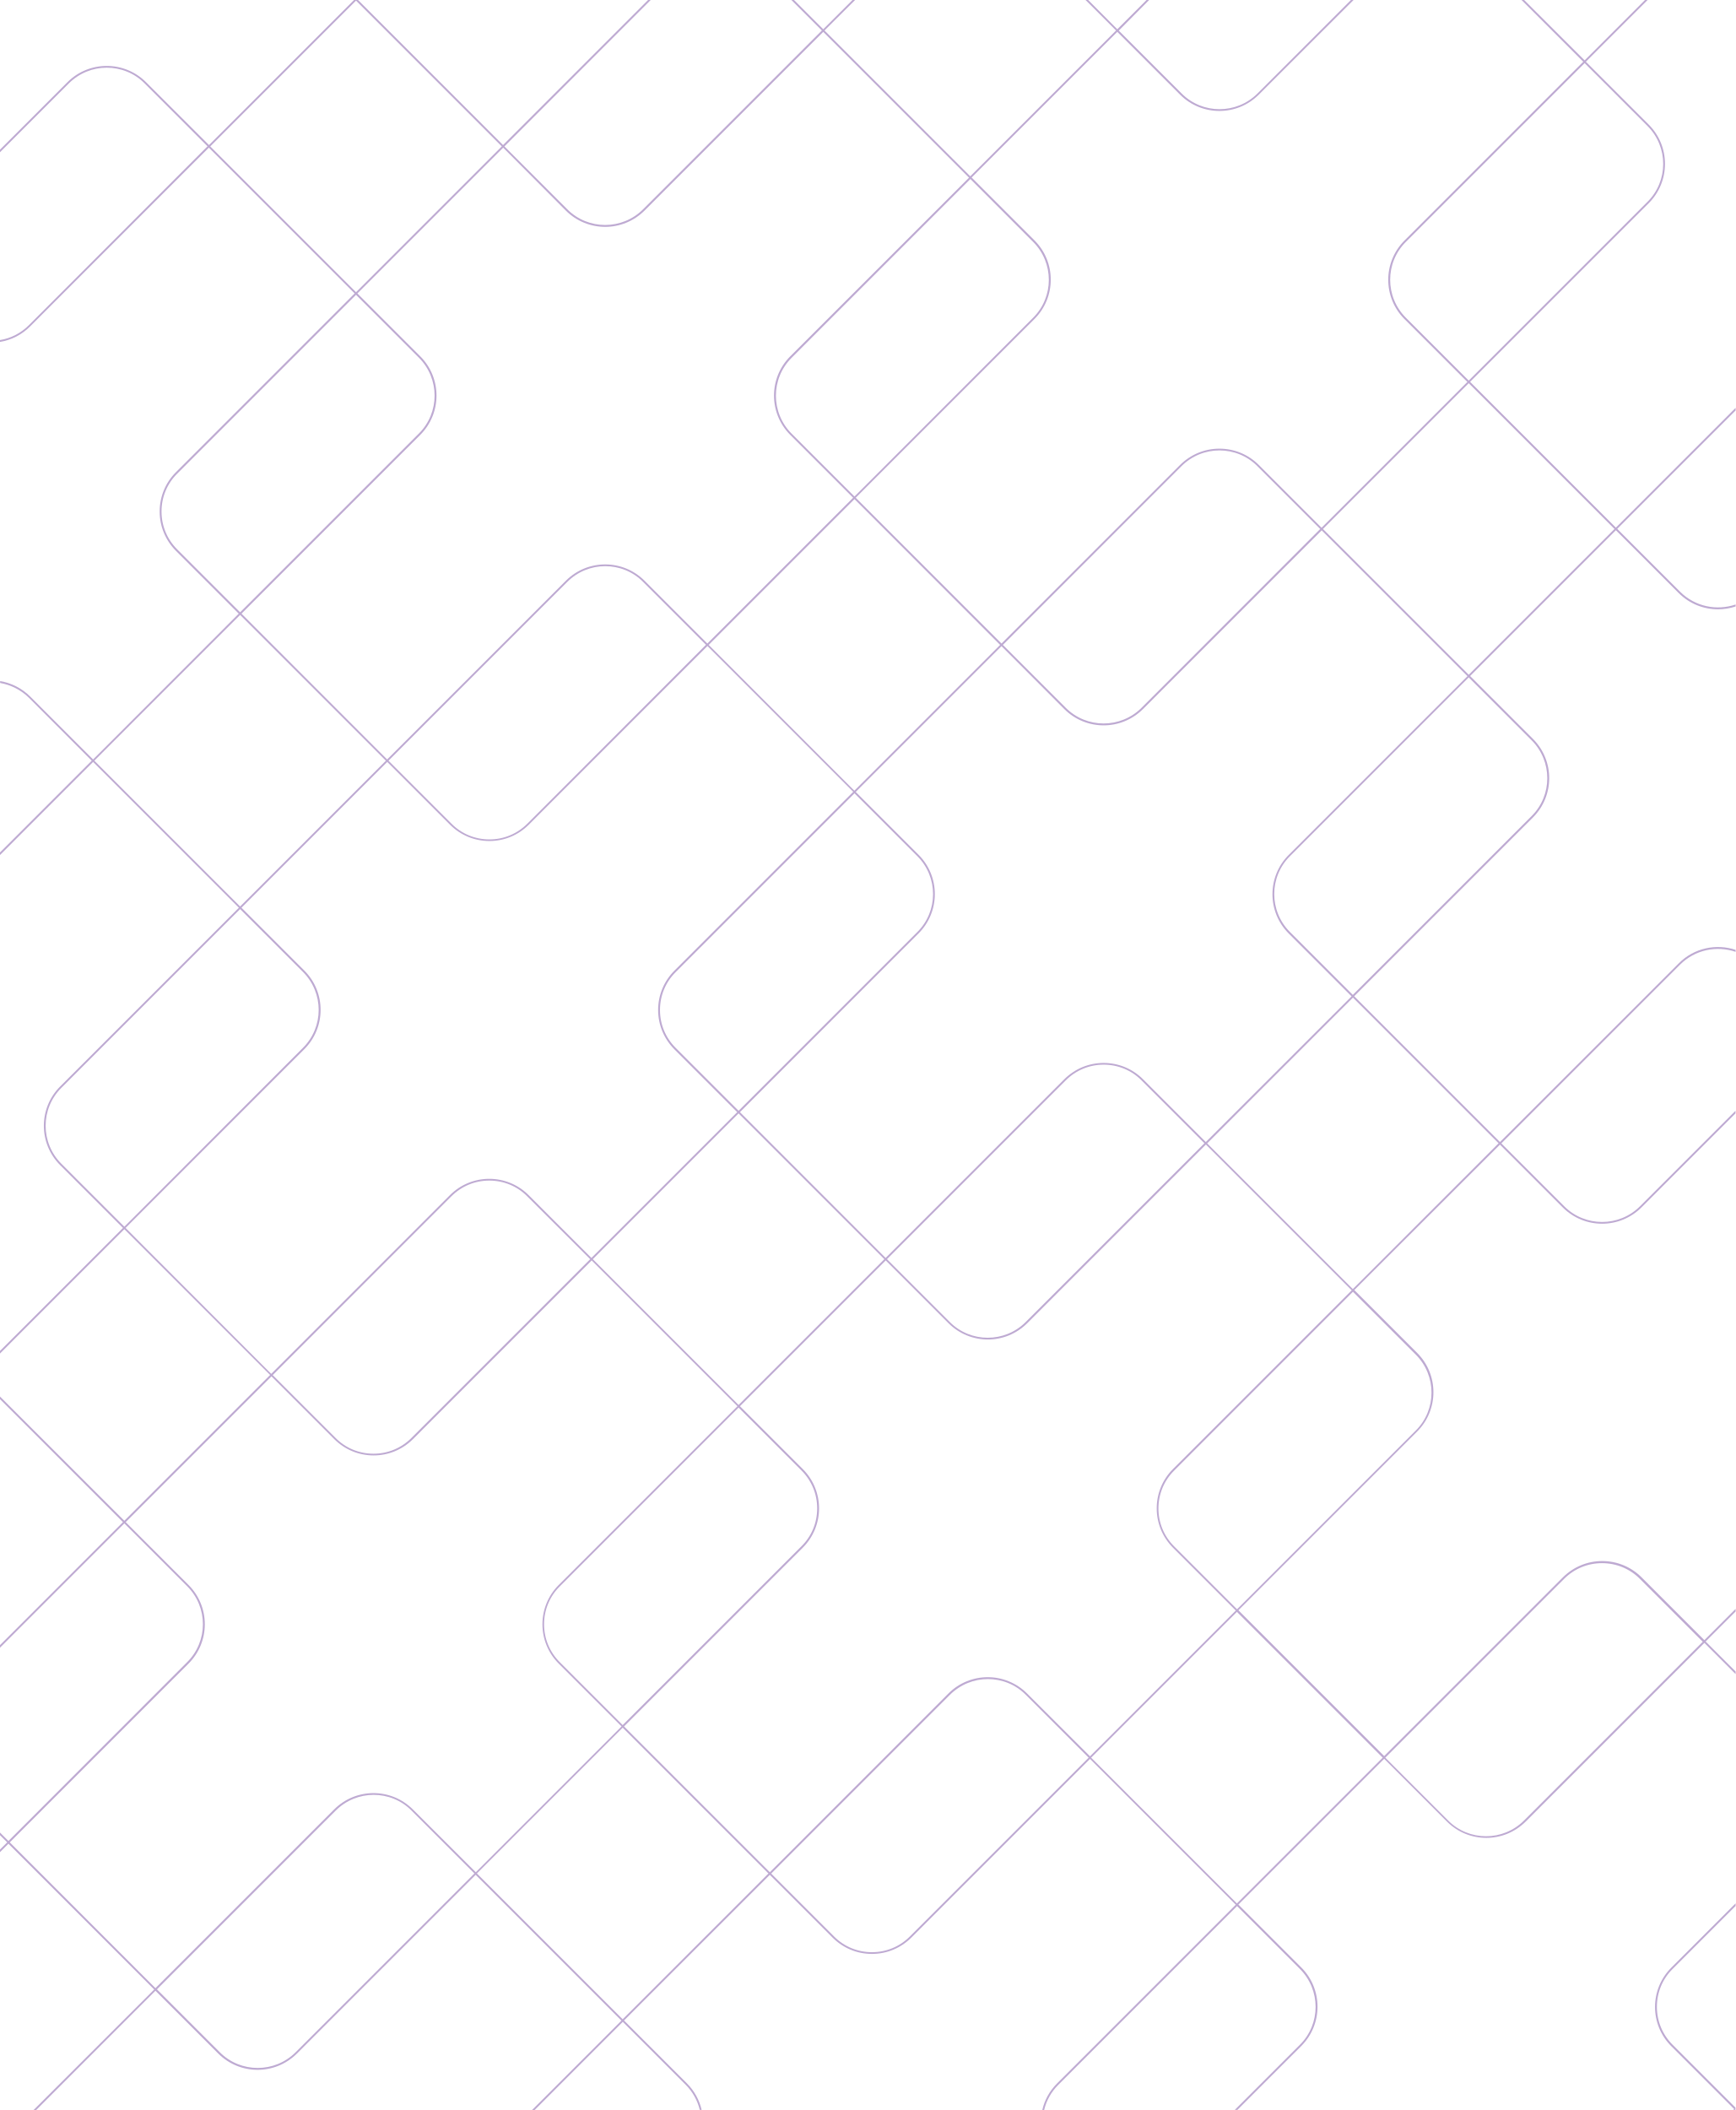
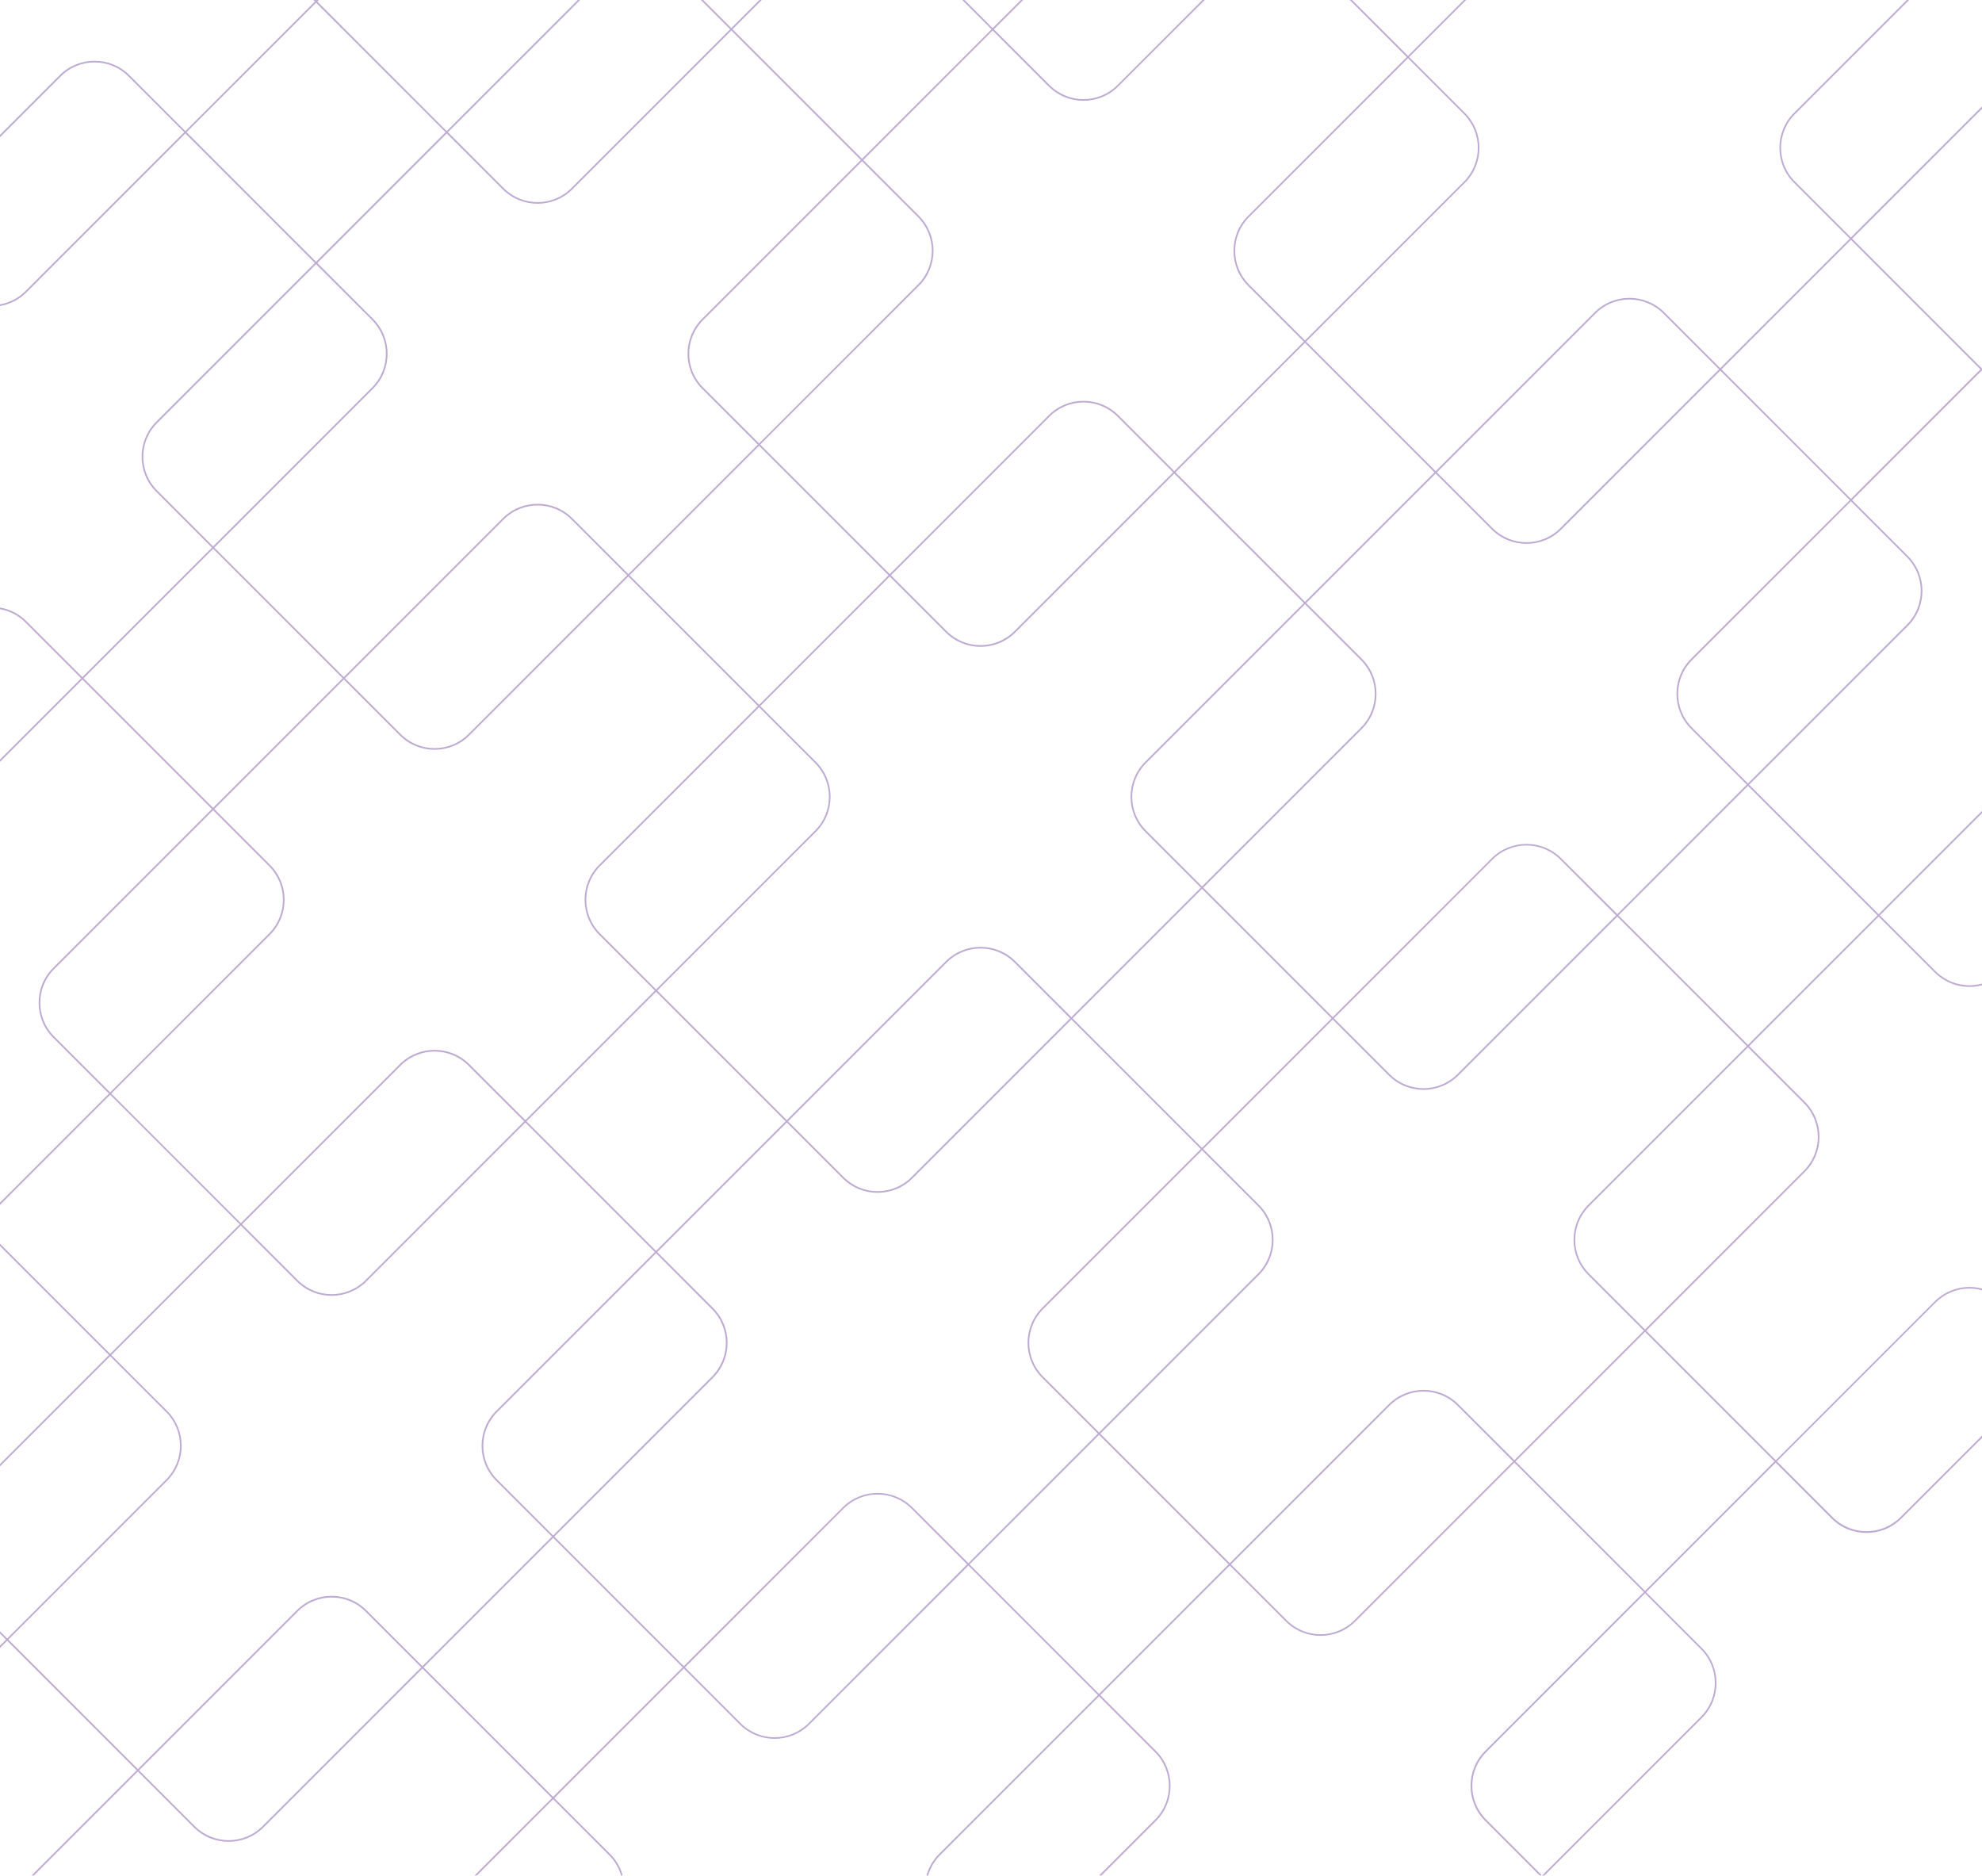
- <svg xmlns="http://www.w3.org/2000/svg" version="1.1" id="Pattern" x="0px" y="0px" viewBox="0 0 1400 1702" style="enable-background:new 0 0 1400 1702;" xml:space="preserve">
-   <style type="text/css">
- 	.st0{fill:#BEAAD2;}
- </style>
-   <g>
-     <path class="st0" d="M1348.2,1650.5l50.7,50.7l-0.7,0.7h1.8v-1.8l0,0l-50.7-50.7c-8.2-8.2-12.7-19-12.7-30.6   c0-11.6,4.5-22.5,12.7-30.6l50.8-50.8v-2.1l-51.8,51.8C1330.7,1604.6,1330.7,1633.1,1348.2,1650.5z" />
-     <path class="st0" d="M117.8,66.3c-17.5-17.5-45.9-17.5-63.4,0L0,120.7v2.1l55.5-55.5c8.4-8.4,19.5-12.7,30.6-12.7   c11.1,0,22.2,4.2,30.6,12.7l50.7,50.7L23.3,262.3c-6.4,6.4-14.5,10.6-23.3,12v1.5c9.2-1.5,17.6-5.8,24.3-12.5l144.2-144.2   l117.6,117.6L141.9,380.9c-8.4,8.4-13.1,19.7-13.1,31.7c0,12,4.7,23.2,13.1,31.7l50.7,50.7L75.1,612.6l-50.7-50.7   c-6.9-6.9-15.4-11-24.3-12.5v1.5c8.5,1.5,16.7,5.5,23.3,12L74,613.6l-74,74v2.1l75.1-75.1l117.6,117.6L48.5,876.4   c-17.5,17.5-17.5,45.9,0,63.4l50.7,50.7L0,1089.7v2.1l100.3-100.3l117.6,117.6l-117.6,117.6L0,1126.5v2.1l99.2,99.2L0,1327v2.1   l100.3-100.3l50.7,50.7c16.9,16.9,16.9,44.4,0,61.2L6.8,1485l-6.8-6.8v2.1l5.8,5.8l-5.8,5.8v2.1l6.8-6.8l117.6,117.6L27.1,1702h2.1   l96.2-96.2l50.7,50.7c8.7,8.7,20.2,13.1,31.7,13.1s22.9-4.4,31.7-13.1l144.2-144.2l117.6,117.6l-72.1,72.1h2.1l71.1-71.1l50.7,50.7   c5.8,5.8,9.6,12.9,11.4,20.3h1.5c-1.8-7.8-5.8-15.3-11.9-21.4l-50.7-50.7L621,1512.3l50.7,50.7c8.4,8.4,19.7,13.1,31.7,13.1   s23.2-4.7,31.7-13.1l144.2-144.2l117.6,117.6l-144.2,144.2c-6.1,6.1-10.1,13.5-11.9,21.4h1.5c1.8-7.6,5.7-14.6,11.4-20.3   l144.2-144.2l50.7,50.7c16.9,16.9,16.9,44.4,0,61.2l-52.5,52.5h2.1l51.5-51.5c17.5-17.5,17.5-45.9,0-63.4l-50.7-50.7l117.6-117.6   l50.7,50.7c8.7,8.7,20.2,13.1,31.7,13.1s22.9-4.4,31.7-13.1l144.2-144.2l25.2,25.2v-2.1l-24.2-24.2l24.2-24.2v-2.1l-25.2,25.2   l-50.7-50.7c-8.4-8.4-19.7-13.1-31.7-13.1c-12,0-23.2,4.7-31.7,13.1l-144.2,144.2l-117.6-117.6l144.2-144.2   c17.5-17.5,17.5-45.9,0-63.4l-50.7-50.7L1210,923.3l50.7,50.7c8.7,8.7,20.2,13.1,31.7,13.1c11.5,0,22.9-4.4,31.7-13.1l75.9-75.9   V896l-77,77c-16.9,16.9-44.4,16.9-61.2,0l-50.7-50.7l144.2-144.2c12.1-12.1,29.6-15.5,44.8-10.3v-1.6c-15.6-5.2-33.5-1.6-45.8,10.8   L1210,921.2l-117.6-117.6l144.2-144.2c17.5-17.5,17.5-45.9,0-63.4l-50.7-50.7l117.6-117.6l50.7,50.7c8.7,8.7,20.2,13.1,31.7,13.1   c4.8,0,9.6-0.8,14.2-2.3v-1.6c-15.2,5.2-32.7,1.8-44.8-10.3l-50.7-50.7l95.5-95.5v-2.1l-96.6,96.6l-117.6-117.6L1330,163.9   c17.5-17.5,17.5-45.9,0-63.4l-50.7-50.7L1329.1,0h-2.1l-48.7,48.7L1229.5,0h-2.1l49.8,49.8L1133,194c-17.5,17.5-17.5,45.9,0,63.4   l50.7,50.7l-117.6,117.6l-50.7-50.7c-8.4-8.4-19.7-13.1-31.7-13.1s-23.2,4.7-31.7,13.1L807.9,519.1L690.3,401.5l144.2-144.2   c17.5-17.5,17.5-45.9,0-63.4l-50.7-50.7L901.3,25.7l50.7,50.7c8.7,8.7,20.2,13.1,31.7,13.1s22.9-4.4,31.7-13.1L1091.9,0h-2.1   l-75.4,75.4c-16.9,16.9-44.4,16.9-61.2,0l-50.7-50.7L927,0h-2.1l-23.6,23.6L877.8,0h-2.1l24.6,24.6L782.7,142.2L665.1,24.6L689.8,0   h-2.1l-23.6,23.6L640.5,0h-2.1L663,24.6L518.8,168.8c-16.9,16.9-44.4,16.9-61.2,0l-50.7-50.7L524.9,0h-2.1l-117,117L288.8,0h-3.2   l-117,117L117.8,66.3z M1261.7,1273.6c8.2-8.2,19-12.7,30.6-12.7c11.6,0,22.5,4.5,30.6,12.7l50.7,50.7l-144.2,144.2   c-16.9,16.9-44.4,16.9-61.2,0l-50.7-50.7L1261.7,1273.6z M143,443.2c-8.2-8.2-12.7-19-12.7-30.6c0-11.6,4.5-22.5,12.7-30.6   l144.2-144.2l50.7,50.7c16.9,16.9,16.9,44.4,0,61.2L193.7,493.9L143,443.2z M76.1,613.6l117.6-117.6l117.6,117.6L193.7,731.2   L76.1,613.6z M49.5,938.7c-16.9-16.9-16.9-44.4,0-61.2l144.2-144.2l50.7,50.7c16.9,16.9,16.9,44.4,0,61.2L100.3,989.5L49.5,938.7z    M101.3,990.5l144.2-144.2c17.5-17.5,17.5-45.9,0-63.4l-50.7-50.7l117.6-117.6l50.7,50.7c8.4,8.4,19.7,13.1,31.7,13.1   c12,0,23.2-4.7,31.7-13.1l144.2-144.2l117.6,117.6L544,783c-8.4,8.4-13.1,19.7-13.1,31.7c0,12,4.7,23.2,13.1,31.7l50.7,50.7   l-117.6,117.6l-50.7-50.7c-17.5-17.5-45.9-17.5-63.4,0l-144.2,144.2L101.3,990.5z M313.4,613.6l144.2-144.2   c8.4-8.4,19.5-12.7,30.6-12.7c11.1,0,22.2,4.2,30.6,12.7l50.7,50.7L425.4,664.4c-8.2,8.2-19,12.7-30.6,12.7   c-11.6,0-22.5-4.5-30.6-12.7L313.4,613.6z M478.2,1015.7l117.6-117.6l117.6,117.6l-117.6,117.6L478.2,1015.7z M646.5,1186.1   c8.2,8.2,12.7,19,12.7,30.6c0,11.6-4.5,22.5-12.7,30.6l-144.2,144.2l-50.7-50.7c-8.2-8.2-12.7-19-12.7-30.6   c0-11.6,4.5-22.5,12.7-30.6l144.2-144.2L646.5,1186.1z M545.1,845.3c-8.2-8.2-12.7-19-12.7-30.6c0-11.6,4.5-22.5,12.7-30.6   l144.2-144.2l50.7,50.7c16.9,16.9,16.9,44.4,0,61.2L595.8,896L545.1,845.3z M476.1,1015.7l-144.2,144.2c-8.2,8.2-19,12.7-30.6,12.7   s-22.5-4.5-30.6-12.7l-50.7-50.7L364.1,965c8.2-8.2,19-12.7,30.6-12.7c11.6,0,22.5,4.5,30.6,12.7L476.1,1015.7z M238.5,1655.4   c-16.9,16.9-44.4,16.9-61.2,0l-50.7-50.7l144.2-144.2c8.4-8.4,19.5-12.7,30.6-12.7s22.2,4.2,30.6,12.7l50.7,50.7L238.5,1655.4z    M333,1459.5c-17.5-17.5-45.9-17.5-63.4,0l-144.2,144.2L7.9,1486.1l144.2-144.2c17.5-17.5,17.5-45.9,0-63.4l-50.7-50.7l117.6-117.6   l50.7,50.7c8.4,8.4,19.7,13.1,31.7,13.1s23.2-4.7,31.7-13.1l144.2-144.2l117.6,117.6l-144.2,144.2c-17.5,17.5-17.5,45.9,0,63.4   l50.7,50.7l-117.6,117.6L333,1459.5z M502.3,1628.8l-117.6-117.6l117.6-117.6l117.6,117.6L502.3,1628.8z M734,1562   c-8.2,8.2-19,12.7-30.6,12.7s-22.5-4.5-30.6-12.7l-50.7-50.7l144.2-144.2c8.4-8.4,19.5-12.7,30.6-12.7c11.1,0,22.2,4.2,30.6,12.7   l50.7,50.7L734,1562z M828.5,1366c-17.5-17.5-45.9-17.5-63.4,0L621,1510.2l-117.6-117.6l144.2-144.2c17.5-17.5,17.5-45.9,0-63.4   l-50.7-50.7l117.6-117.6l50.7,50.7c8.7,8.7,20.2,13.1,31.7,13.1s22.9-4.4,31.7-13.1l144.2-144.2l117.6,117.6l-144.2,144.2   c-8.4,8.4-13.1,19.7-13.1,31.7c0,12,4.7,23.2,13.1,31.7l50.7,50.7l-117.6,117.6L828.5,1366z M715.5,1015.7l144.2-144.2   c8.2-8.2,19-12.7,30.6-12.7c11.6,0,22.5,4.5,30.6,12.7l50.7,50.7l-144.2,144.2c-16.9,16.9-44.4,16.9-61.2,0L715.5,1015.7z    M1115.4,1417.8l-117.6,117.6l-117.6-117.6l117.6-117.6L1115.4,1417.8z M1142.1,1092.7c16.9,16.9,16.9,44.4,0,61.2l-144.2,144.2   l-50.7-50.7c-8.2-8.2-12.7-19-12.7-30.6c0-11.6,4.5-22.5,12.7-30.6l144.2-144.2L1142.1,1092.7z M1208.9,922.2l-117.6,117.6   L973.8,922.3l117.6-117.6L1208.9,922.2z M1235.5,597.1c16.9,16.9,16.9,44.4,0,61.2l-144.2,144.2l-50.7-50.7   c-16.9-16.9-16.9-44.4,0-61.2l144.2-144.2L1235.5,597.1z M1134.1,256.3c-16.9-16.9-16.9-44.4,0-61.2l144.2-144.2l50.7,50.7   c16.9,16.9,16.9,44.4,0,61.2L1184.8,307L1134.1,256.3z M1184.8,309.1l117.6,117.6l-117.6,117.6l-117.6-117.6L1184.8,309.1z    M953.1,376c16.9-16.9,44.4-16.9,61.2,0l50.7,50.7L920.9,570.9c-16.9,16.9-44.4,16.9-61.2,0L809,520.2L953.1,376z M858.6,572   c8.7,8.7,20.2,13.1,31.7,13.1c11.5,0,22.9-4.4,31.7-13.1l144.2-144.2l117.6,117.6l-144.2,144.2c-17.5,17.5-17.5,45.9,0,63.4   l50.7,50.7L972.7,921.2L922,870.5c-8.4-8.4-19.7-13.1-31.7-13.1c-12,0-23.2,4.7-31.7,13.1l-144.2,144.2L596.9,897.1L741,752.9   c17.5-17.5,17.5-45.9,0-63.4l-50.7-50.7l117.6-117.6L858.6,572z M806.8,520.2L689.2,637.8L571.7,520.2l117.6-117.6L806.8,520.2z    M833.4,195.1c16.9,16.9,16.9,44.4,0,61.2L689.3,400.5l-50.7-50.7c-16.9-16.9-16.9-44.4,0-61.2l144.2-144.2L833.4,195.1z    M456.5,169.9c8.7,8.7,20.2,13.1,31.7,13.1s22.9-4.4,31.7-13.1L664.1,25.7l117.6,117.6L637.5,287.4c-17.5,17.5-17.5,45.9,0,63.4   l50.7,50.7L570.6,519.1l-50.7-50.7c-17.5-17.5-45.9-17.5-63.4,0L312.3,612.6L194.8,495L339,350.8c17.5-17.5,17.5-45.9,0-63.4   l-50.7-50.7l117.6-117.6L456.5,169.9z M287.2,0.5l117.6,117.6L287.2,235.7L169.6,118.1L287.2,0.5z" />
+ <svg xmlns="http://www.w3.org/2000/svg" viewBox="0 0 1799 1702.06">
+   <defs>
+     <style>.cls-1,.cls-3{fill:none;}.cls-2{clip-path:url(#clip-path);}.cls-3{stroke:#beaad2;stroke-miterlimit:10;stroke-width:1.5px;}.cls-4{fill:#beaad2;}</style>
+     <clipPath id="clip-path">
+       <rect class="cls-1" x="-2934.56" width="1799" height="1702.06" />
+     </clipPath>
+   </defs>
+   <g id="Layer_1" data-name="Layer 1">
+     <g class="cls-2">
+       <path class="cls-3" d="M565.88,1448,302.54,1711.37a44.11,44.11,0,0,0,0,62.3l51.27,51.27" />
+       <rect class="cls-3" x="-675.36" y="1635.54" width="665.18" height="400.87" rx="44.05" ry="44.05" transform="translate(-1398.62 295.37) rotate(-45)" />
+       <path class="cls-3" d="M163.8,1046-99.54,1309.29a44.1,44.1,0,0,0,0,62.3l221.16,221.16a44.1,44.1,0,0,0,62.29,0l263.34-263.34" />
+       <path class="cls-3" d="M-450.36,1020.77l169.89,169.89a44.1,44.1,0,0,0,62.3,0L45.17,927.32" />
+       <rect class="cls-3" x="-179.82" y="1542.09" width="665.18" height="400.87" rx="44.05" ry="44.05" transform="translate(-1187.41 618.39) rotate(-45)" />
+       <rect class="cls-3" x="-581.91" y="1140.01" width="665.18" height="400.87" rx="44.05" ry="44.05" transform="translate(-1020.86 216.31) rotate(-45)" />
+     </g>
+   </g>
+   <g id="Layer_2" data-name="Layer 2">
+     <path class="cls-4" d="M1799,96.6,1680,215.54l-50.73-50.73a43.34,43.34,0,0,1,0-61.24L1732.86,0h-2.12l-102.5,102.51a44.83,44.83,0,0,0,0,63.36L1679,216.6,1561.4,334.17l-50.73-50.74a44.87,44.87,0,0,0-63.36,0L1303.13,427.62,1185.56,310.05l144.18-144.18a44.86,44.86,0,0,0,0-63.36L1279,51.77,1330.78,0h-2.12L1278,50.71,1227.24,0h-2.13l51.78,51.77L1132.7,196a44.84,44.84,0,0,0,0,63.35l50.74,50.74L1065.87,427.62l-50.73-50.74a44.85,44.85,0,0,0-63.36,0L807.6,521.06,690,403.5,834.21,259.31a44.84,44.84,0,0,0,0-63.35l-50.73-50.74L901,27.65l50.74,50.74a44.86,44.86,0,0,0,63.36,0L1093.53,0h-2.12l-77.33,77.33a43.36,43.36,0,0,1-61.24,0L902.1,26.59,928.7,0h-2.12L901,25.53,875.51,0h-2.12L900,26.59,782.42,144.16,664.85,26.59,691.44,0h-2.12L663.79,25.53,638.26,0h-2.12l26.59,26.59L518.55,170.78a43.36,43.36,0,0,1-61.24,0L406.57,120l120-120h-2.12l-119,119L288,1.41,289.36,0h-2.12l-.36.35L286.53,0h-2.12l1.41,1.41L168.26,119,117.52,68.24a44.87,44.87,0,0,0-63.36,0L0,122.41v2.12L55.22,69.31a43.34,43.34,0,0,1,61.24,0L167.2,120,23,264.22a42.84,42.84,0,0,1-23,12v1.53a44.36,44.36,0,0,0,24.07-12.46L168.26,121.1,285.82,238.67,141.64,382.85a44.85,44.85,0,0,0,0,63.36L192.38,497,74.78,614.54,24.05,563.8A44.44,44.44,0,0,0,0,551.36v1.52a42.93,42.93,0,0,1,23,12L73.72,615.6,0,689.32v2.12l74.78-74.78L192.35,734.23,48.17,878.41a44.85,44.85,0,0,0,0,63.36L98.9,992.5,0,1091.41v2.12l100-100,117.57,117.57L100,1228.7l-100-100v2.12l98.9,98.91L0,1328.66v2.12l100-100,50.74,50.73a43.36,43.36,0,0,1,0,61.24L6.52,1487,0,1480.46v2.12L5.46,1488,0,1493.49v2.12l6.52-6.51,117.56,117.56-95.39,95.4h2.12l94.33-94.34,50.74,50.74a44.86,44.86,0,0,0,63.36,0l144.18-144.19L501,1631.84l-70.22,70.22h2.12l69.16-69.16,50.73,50.74a43,43,0,0,1,10.92,18.42h1.55a44.35,44.35,0,0,0-11.41-19.48l-50.73-50.74,117.56-117.57L671.41,1565a44.86,44.86,0,0,0,63.36,0L879,1420.83l117.57,117.56L852.34,1682.58a44.47,44.47,0,0,0-11.42,19.48h1.55a43,43,0,0,1,10.93-18.42l144.18-144.19,50.73,50.74a43.34,43.34,0,0,1,0,61.24l-50.62,50.63h2.12l49.57-49.57a44.87,44.87,0,0,0,0-63.36l-50.74-50.74,117.59-117.59,50.74,50.74a44.86,44.86,0,0,0,63.36,0l144.18-144.19,117.57,117.57L1347.89,1589.1a44.87,44.87,0,0,0,0,63.36l49.6,49.6h2.12L1349,1651.4a43.36,43.36,0,0,1,0-61.24L1493.14,1446l50.73,50.74a43.35,43.35,0,0,1,0,61.23l-144.1,144.11h2.12l143-143a44.84,44.84,0,0,0,0-63.35l-50.73-50.74,117.56-117.57,50.74,50.74a44.86,44.86,0,0,0,63.36,0L1799,1305v-2.12L1724.8,1377a43.36,43.36,0,0,1-61.24,0l-50.74-50.74L1757,1182.11a43.17,43.17,0,0,1,30.62-12.66A43.7,43.7,0,0,1,1799,1171v-1.55a44.82,44.82,0,0,0-43,11.64l-144.19,144.18L1494.2,1207.67l144.18-144.19a44.86,44.86,0,0,0,0-63.36l-50.74-50.73,117.57-117.57L1756,882.56a44.66,44.66,0,0,0,31.68,13.1A45.48,45.48,0,0,0,1799,894.2v-1.54a43.8,43.8,0,0,1-11.35,1.5A43,43,0,0,1,1757,881.5l-50.74-50.74,92.71-92.7v-2.13l-93.77,93.77L1587.64,712.13,1731.83,568a44.86,44.86,0,0,0,0-63.36l-50.74-50.73,117.57-117.57.32.32v-2.76l-.32.32L1681.09,216.6,1799,98.72ZM1448.37,284.49a43.36,43.36,0,0,1,61.24,0l50.73,50.74L1416.16,479.41a43.34,43.34,0,0,1-61.24,0l-50.73-50.73Zm-94.51,196a44.86,44.86,0,0,0,63.36,0L1561.4,336.29,1679,453.86,1534.79,598a44.86,44.86,0,0,0,0,63.36l50.73,50.73L1468,829.7,1417.22,779a44.87,44.87,0,0,0-63.36,0L1209.68,923.15,1092.11,805.58,1236.3,661.4a44.86,44.86,0,0,0,0-63.36l-50.74-50.74,117.57-117.56Zm113,350.29L1322.71,974.94a43.32,43.32,0,0,1-61.23,0l-50.74-50.73L1354.92,780a43.34,43.34,0,0,1,61.24,0ZM973.49,924.21l117.56-117.57,117.57,117.57-117.57,117.56Zm168.3,170.42a43.36,43.36,0,0,1,0,61.24L997.61,1300.05l-50.74-50.73a43.36,43.36,0,0,1,0-61.24l144.18-144.18ZM1040.32,753.79a43.34,43.34,0,0,1,0-61.24L1184.5,548.36l50.74,50.74a43.36,43.36,0,0,1,0,61.24L1091.05,804.52Zm93.44-495.54a43.35,43.35,0,0,1,0-61.23L1278,52.83l50.73,50.74a43.36,43.36,0,0,1,0,61.24L1184.5,309Zm50.74,52.86,117.57,117.57L1184.5,546.24,1066.93,428.68ZM952.84,377.94a43.36,43.36,0,0,1,61.24,0l50.73,50.74L920.63,572.86a43.36,43.36,0,0,1-61.24,0l-50.73-50.74Zm-94.51,196a44.86,44.86,0,0,0,63.36,0l144.18-144.18L1183.44,547.3,1039.26,691.49a44.85,44.85,0,0,0,0,63.36L1090,805.58,972.43,923.15l-50.74-50.74a44.87,44.87,0,0,0-63.36,0L714.15,1016.6,596.58,899,740.76,754.85a44.83,44.83,0,0,0,0-63.36L690,640.75,807.6,523.19Zm113,350.29L827.18,1068.39a43.36,43.36,0,0,1-61.24,0l-50.73-50.73L859.39,873.47a43.36,43.36,0,0,1,61.24,0Zm-493.43,93.47L595.52,900.09l117.57,117.57-117.6,117.59Zm168.3,170.43a43.35,43.35,0,0,1,0,61.23L502.05,1393.53l-50.74-50.74a43.36,43.36,0,0,1,0-61.24l144.18-144.18ZM544.79,847.23a43.33,43.33,0,0,1,0-61.23L689,641.81l50.73,50.74a43.34,43.34,0,0,1,0,61.24L595.52,898ZM806.53,522.12,689,639.69,571.4,522.12,689,404.56ZM833.15,197a43.35,43.35,0,0,1,0,61.23L689,402.44,638.23,351.7a43.36,43.36,0,0,1,0-61.24L782.42,146.28Zm-376.9-25.18a44.86,44.86,0,0,0,63.36,0L663.79,27.65,781.36,145.22,637.17,289.4a44.85,44.85,0,0,0,0,63.36l50.74,50.74L570.34,521.06l-50.73-50.73a44.85,44.85,0,0,0-63.36,0L312.06,614.51,194.5,497,338.68,352.76a44.86,44.86,0,0,0,0-63.36L288,238.67,405.51,121.1Zm113,350.28L425.1,666.31a43.36,43.36,0,0,1-61.24,0l-50.73-50.74L457.31,471.39a43.36,43.36,0,0,1,61.24,0ZM169.32,120,286.88,2.47,404.45,120,286.88,237.61ZM142.7,445.15a43.36,43.36,0,0,1,0-61.24L286.88,239.73l50.74,50.73a43.36,43.36,0,0,1,0,61.24L193.44,495.88ZM75.84,615.6,193.44,498,311,615.57,193.41,733.16ZM49.23,940.71a43.34,43.34,0,0,1,0-61.24L193.41,735.29,244.15,786a43.36,43.36,0,0,1,0,61.24L100,991.44ZM101,992.5,245.21,848.32a44.85,44.85,0,0,0,0-63.36l-50.74-50.73,117.59-117.6,50.74,50.74a44.86,44.86,0,0,0,63.36,0L570.34,523.18,687.91,640.75,543.72,784.93a44.87,44.87,0,0,0,0,63.36L594.46,899,476.87,1016.62l-50.74-50.73a44.86,44.86,0,0,0-63.36,0L218.59,1110.07Zm374.79,25.18L331.62,1161.87a43.35,43.35,0,0,1-61.23,0l-50.74-50.74L363.83,967a43.36,43.36,0,0,1,61.24,0ZM238.18,1657.4a43.36,43.36,0,0,1-61.24,0l-50.74-50.74,144.19-144.18a43.35,43.35,0,0,1,61.23,0l50.74,50.73Zm94.5-196a44.84,44.84,0,0,0-63.35,0L125.14,1605.6,7.58,1488l144.18-144.18a44.85,44.85,0,0,0,0-63.36L101,1229.76l117.57-117.57,50.74,50.74a44.84,44.84,0,0,0,63.35,0l144.19-144.19,117.56,117.57L450.25,1280.49a44.85,44.85,0,0,0,0,63.36L501,1394.59,383.42,1512.15Zm169.37,169.36L384.48,1513.21l117.57-117.56,117.56,117.56ZM733.71,1564a43.36,43.36,0,0,1-61.24,0l-50.73-50.74L765.92,1369a43.36,43.36,0,0,1,61.24,0l50.73,50.74Zm94.51-196a44.86,44.86,0,0,0-63.36,0L620.67,1512.15,503.11,1394.59,647.29,1250.4a44.85,44.85,0,0,0,0-63.36l-50.73-50.73,117.59-117.59,50.73,50.73a44.86,44.86,0,0,0,63.36,0L972.43,925.27,1090,1042.84,945.81,1187a44.85,44.85,0,0,0,0,63.36l50.73,50.73L879,1418.71Zm169.36,169.36L880,1419.77l117.6-117.6,117.56,117.57Zm231.69-66.85a43.36,43.36,0,0,1-61.24,0l-50.74-50.74,144.19-144.18a43.33,43.33,0,0,1,61.23,0l50.74,50.73Zm94.5-196a44.84,44.84,0,0,0-63.35,0l-144.19,144.18L998.67,1301.11l144.18-144.18a44.86,44.86,0,0,0,0-63.36l-50.74-50.73,117.57-117.57L1260.42,976a44.82,44.82,0,0,0,63.35,0L1468,831.82l117.56,117.57-144.18,144.18a44.85,44.85,0,0,0,0,63.36l50.74,50.74-117.57,117.56Zm286.93,51.79-117.56,117.57-117.57-117.57,117.57-117.56Zm26.62-325.11a43.36,43.36,0,0,1,0,61.24L1493.14,1206.6l-50.74-50.73a43.36,43.36,0,0,1,0-61.24l144.18-144.18Zm66.83-170.42L1586.58,948.33,1469,830.76l117.56-117.57Zm26.62-325.11a43.36,43.36,0,0,1,0,61.24L1586.58,711.07l-50.73-50.73a43.36,43.36,0,0,1,0-61.24L1680,454.92Zm66.83-170.42L1680,452.8,1562.47,335.23,1680,217.66Z" />
  </g>
</svg>
